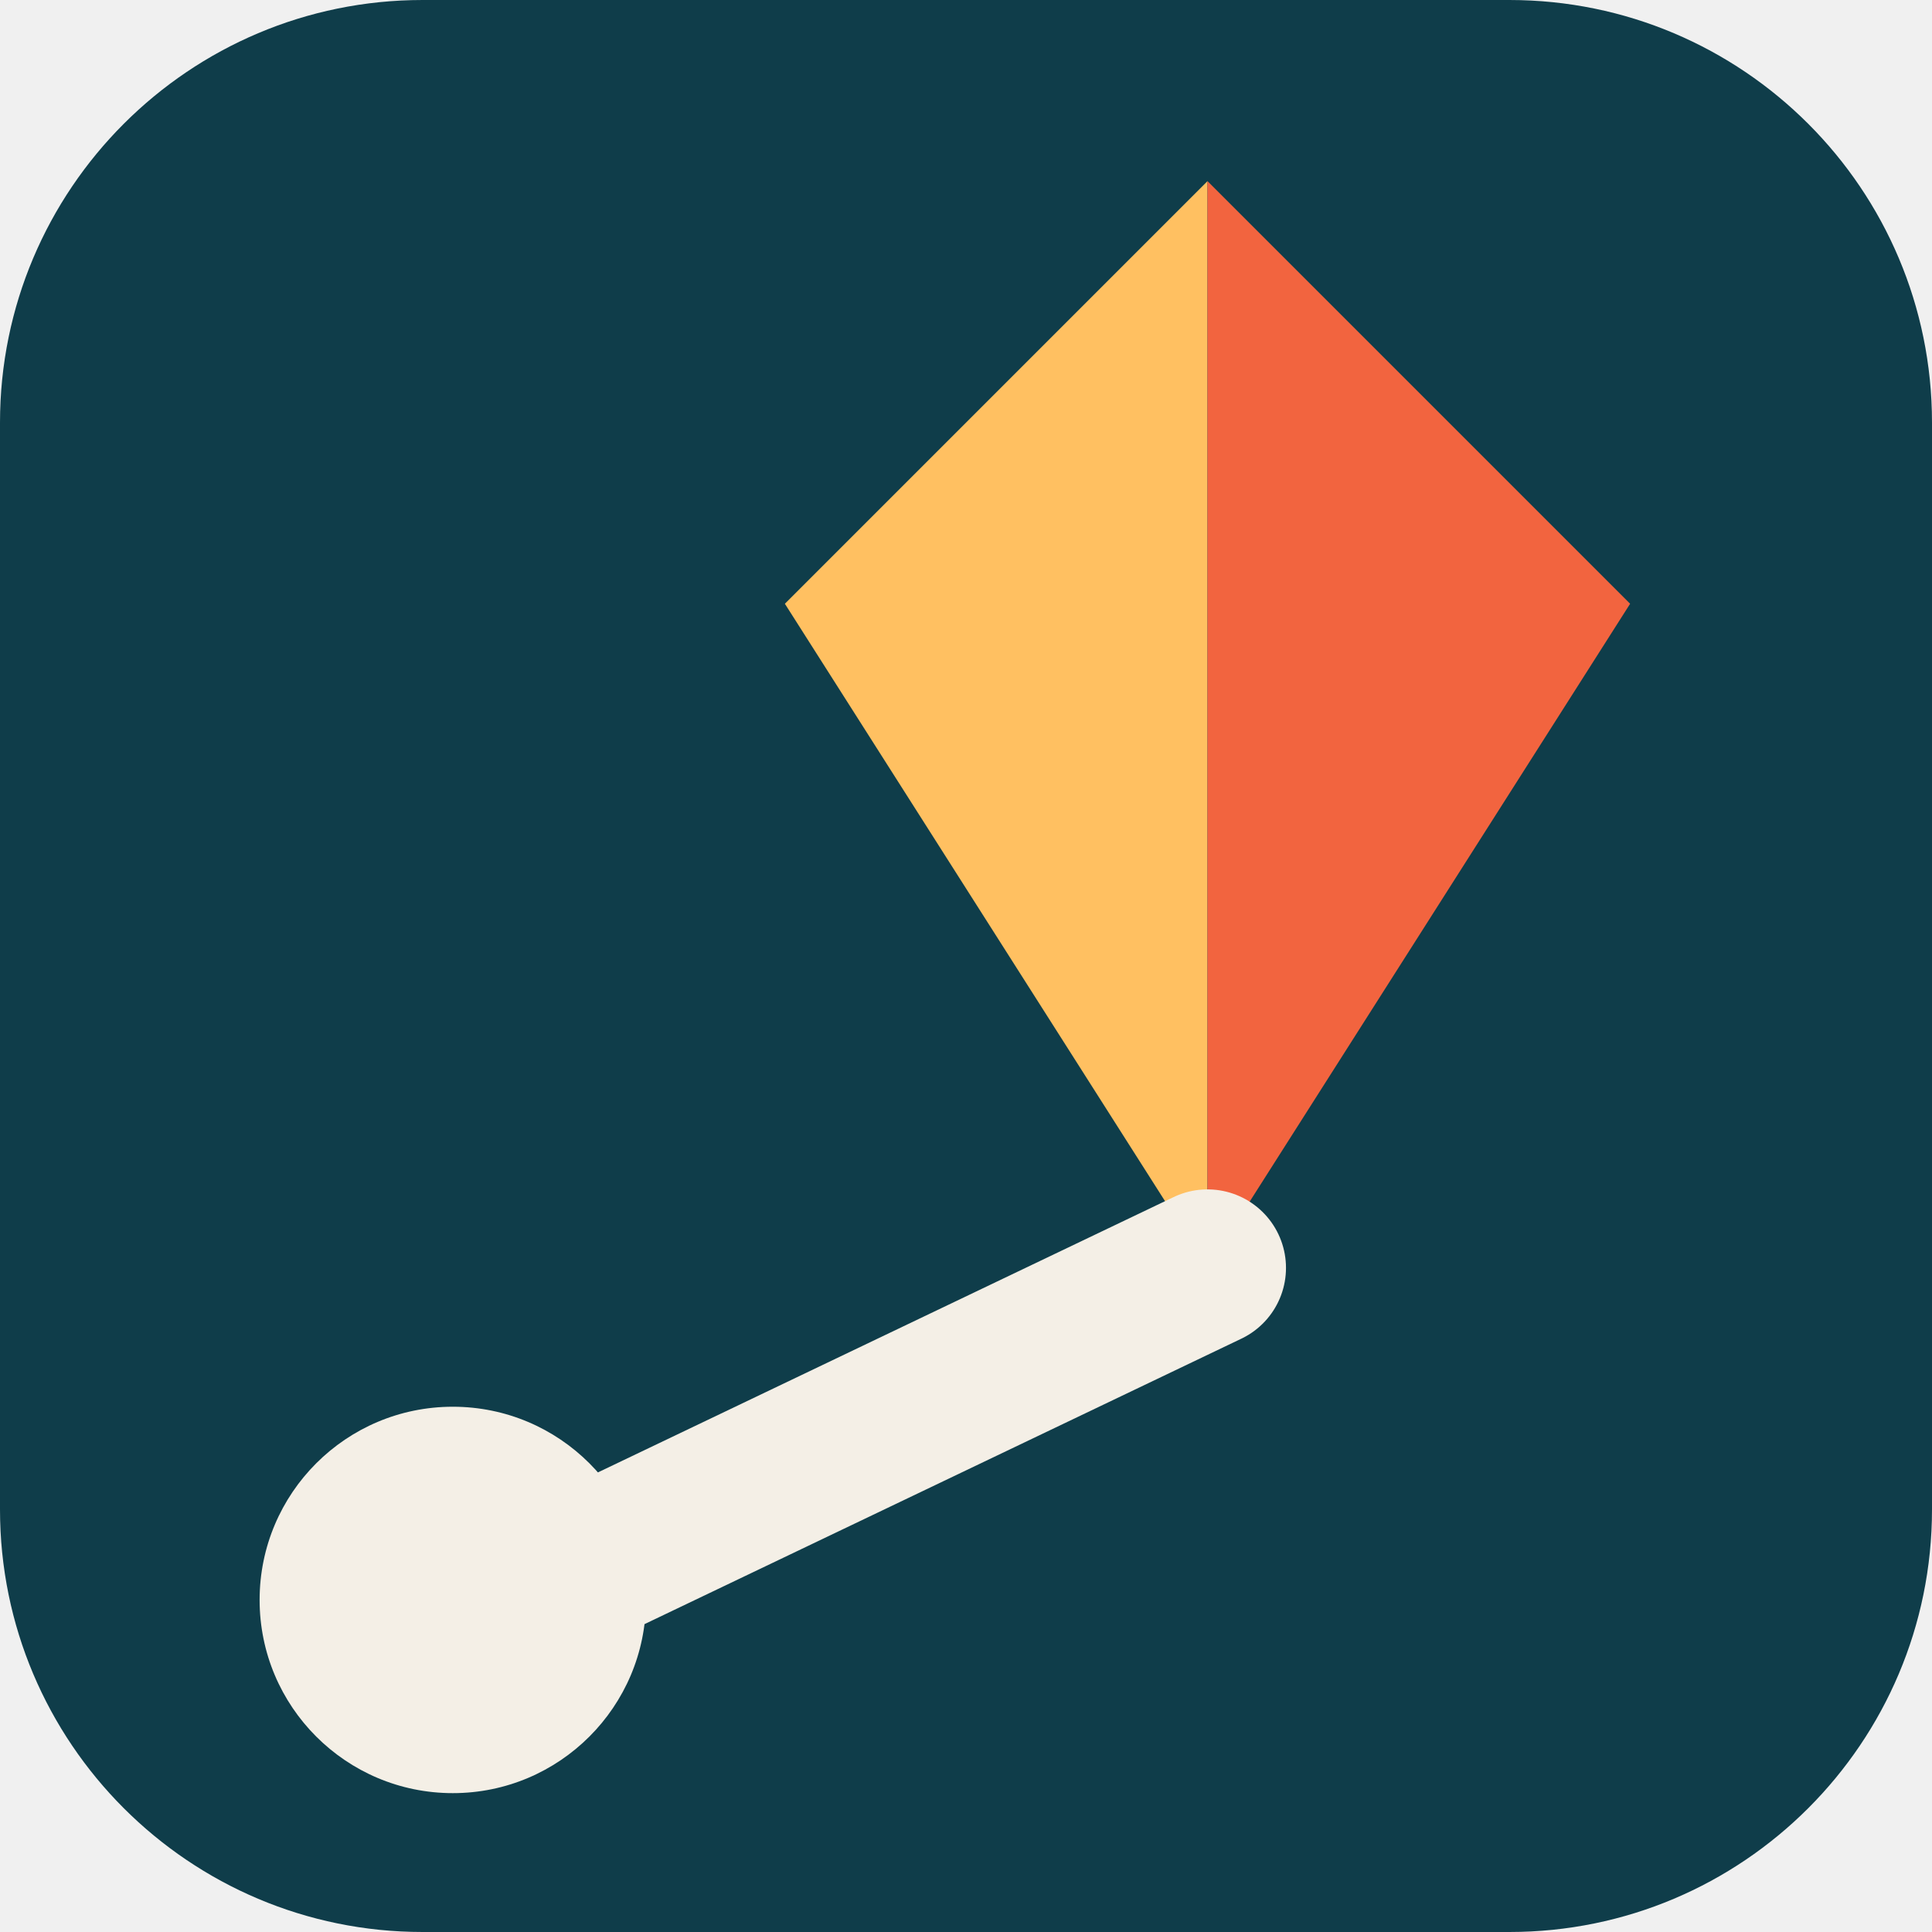
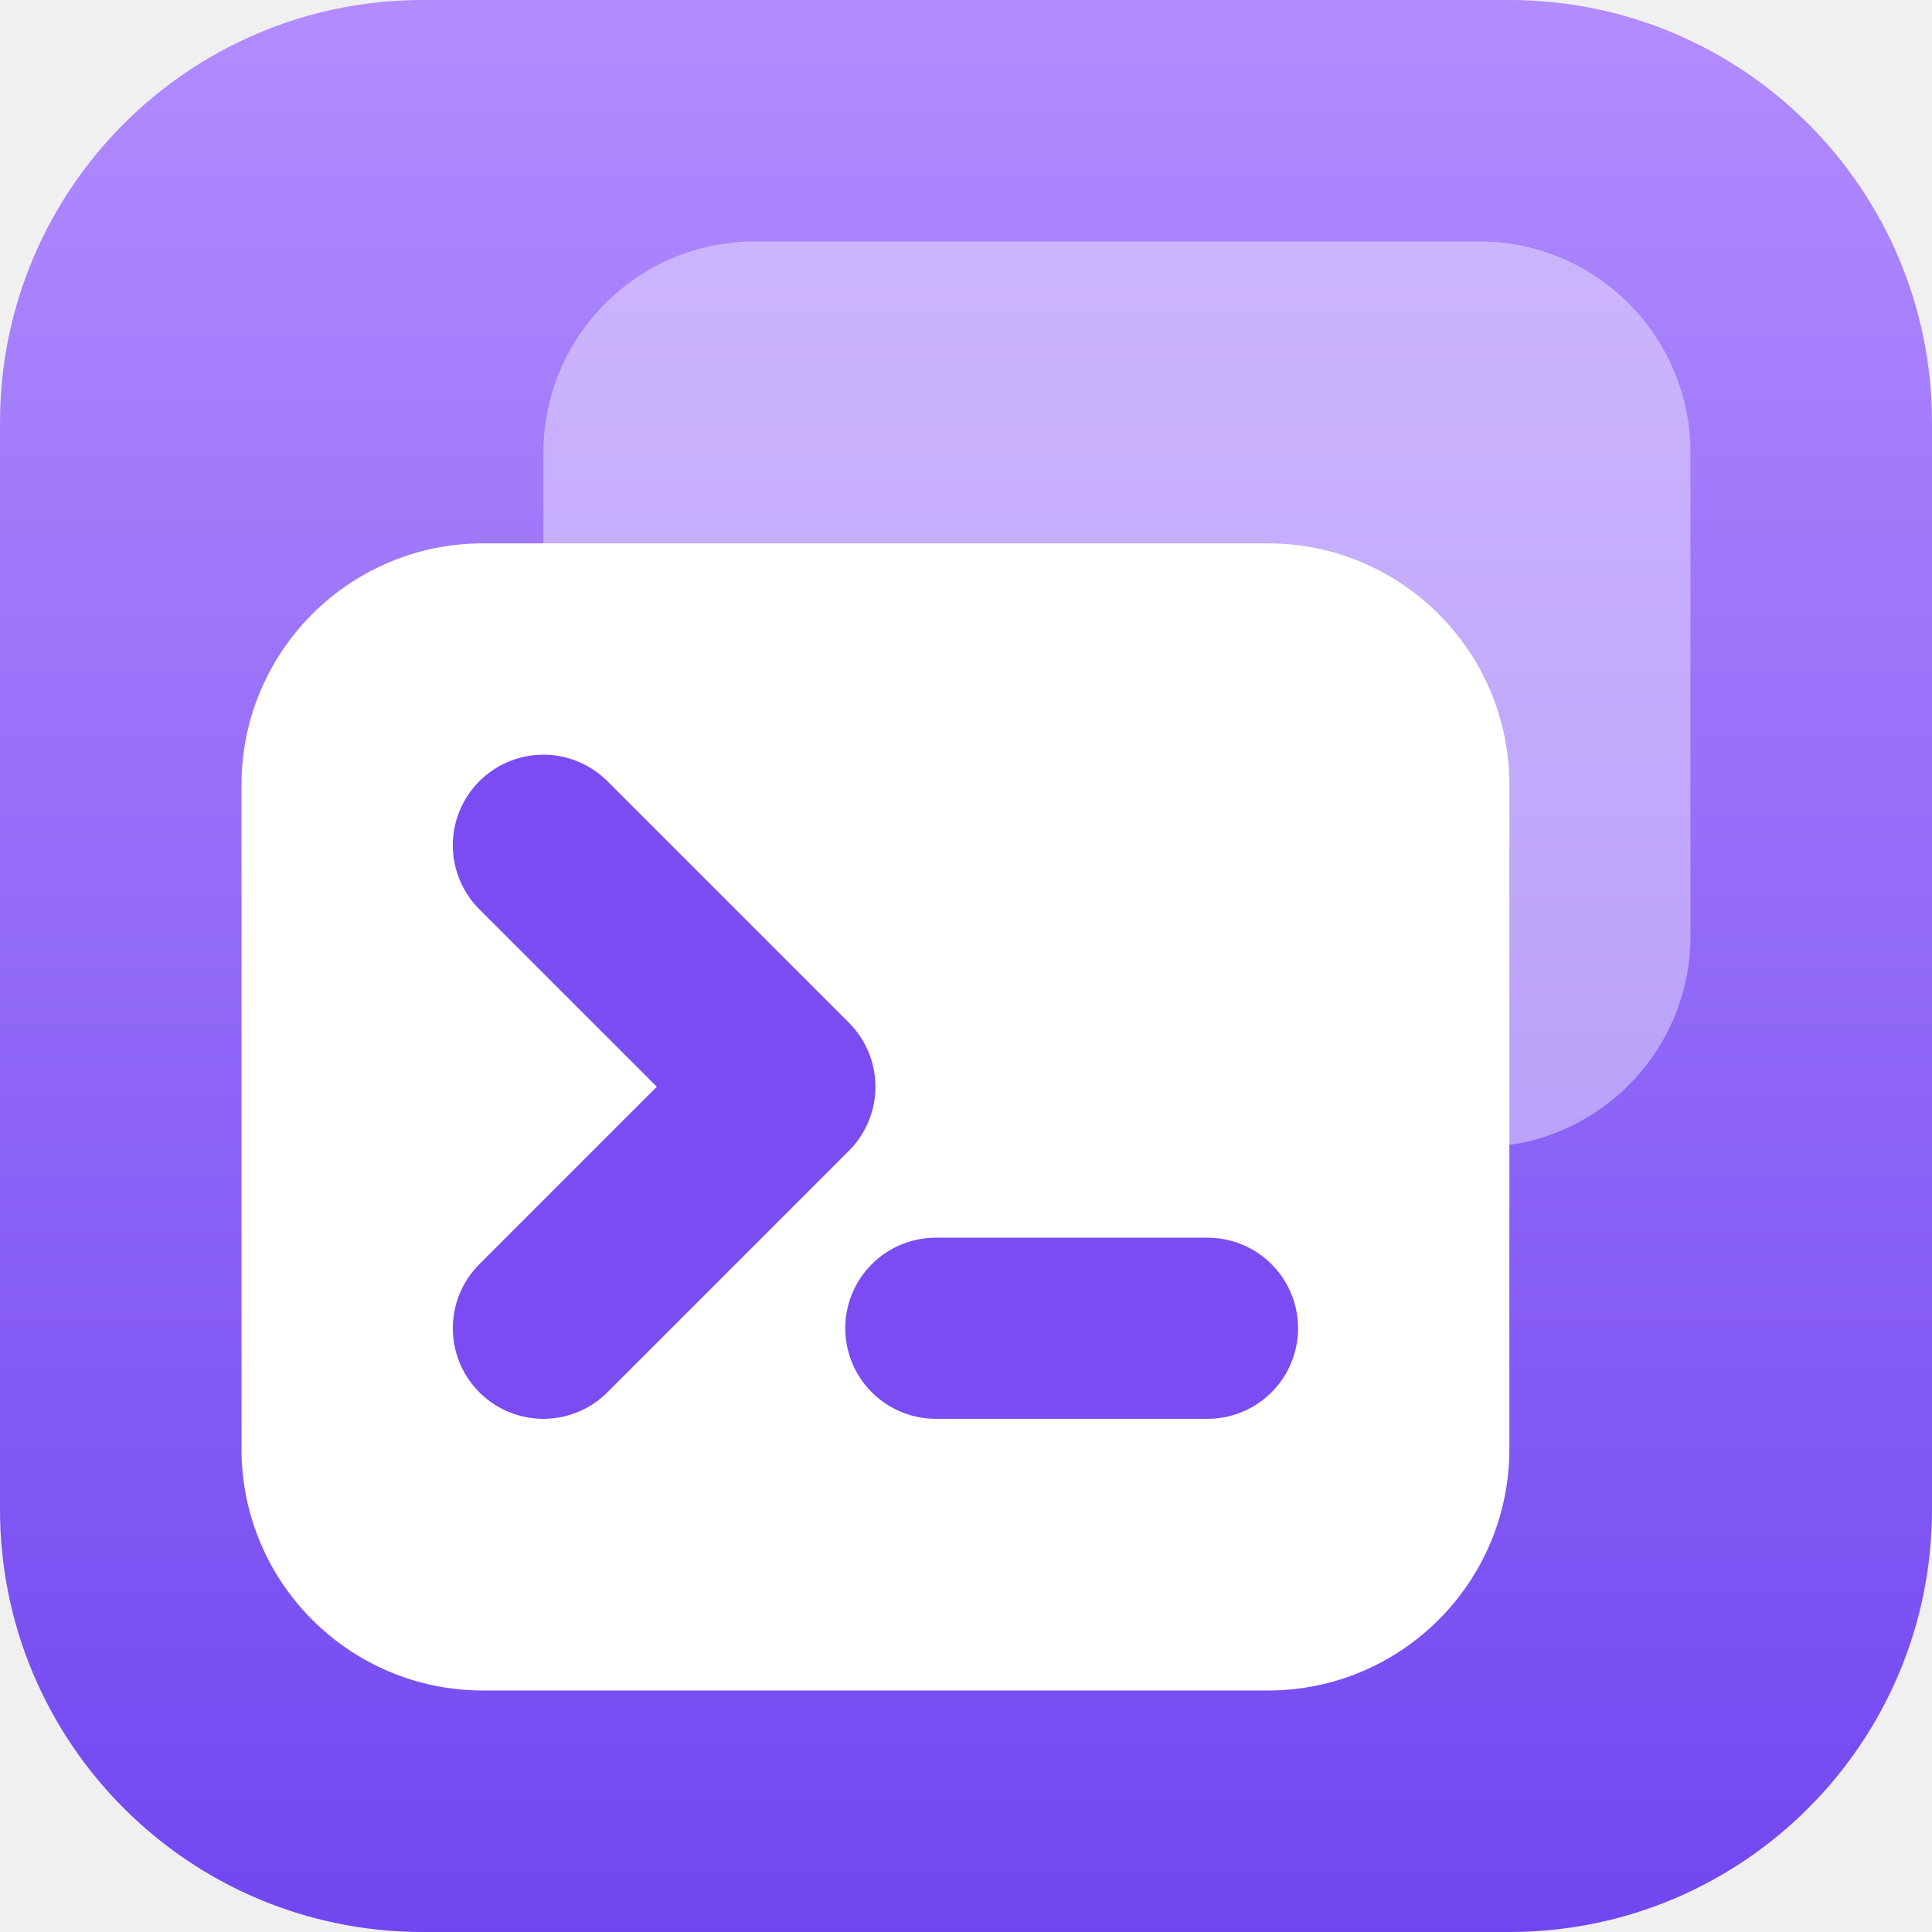
<svg xmlns="http://www.w3.org/2000/svg" viewBox="0 0 32 32">
-   <rect width="32" height="32" rx="7" fill="#0f3d4a" />
-   <path d="M20 3 L13 10 L20 21 Z" fill="#ffc061" />
-   <path d="M20 3 L27 10 L20 21 Z" fill="#f2643f" />
-   <line x1="20" y1="21" x2="8.5" y2="26.5" stroke="#f4efe6" stroke-width="2.6" stroke-linecap="round" />
-   <circle cx="7.5" cy="26.5" r="3.2" fill="#f4efe6" />
+   <defs>
+     <linearGradient id="bg" x1="0" y1="0" x2="0" y2="1">
+       <stop offset="0" stop-color="#b28cff" />
+       <stop offset="1" stop-color="#7146f0" />
+     </linearGradient>
+   </defs>
+   <rect width="32" height="32" rx="7" fill="url(#bg)" />
+   <rect x="9" y="4" width="19" height="15" rx="3.5" fill="#ffffff" fill-opacity="0.4" />
+   <rect x="4" y="9" width="21" height="19" rx="4" fill="#ffffff" />
+   <polyline points="9,14 13,18 9,22" fill="none" stroke="#7a4cf2" stroke-width="3" stroke-linecap="round" stroke-linejoin="round" />
+   <line x1="15.5" y1="22" x2="20" y2="22" stroke="#7a4cf2" stroke-width="3" stroke-linecap="round" />
</svg>
